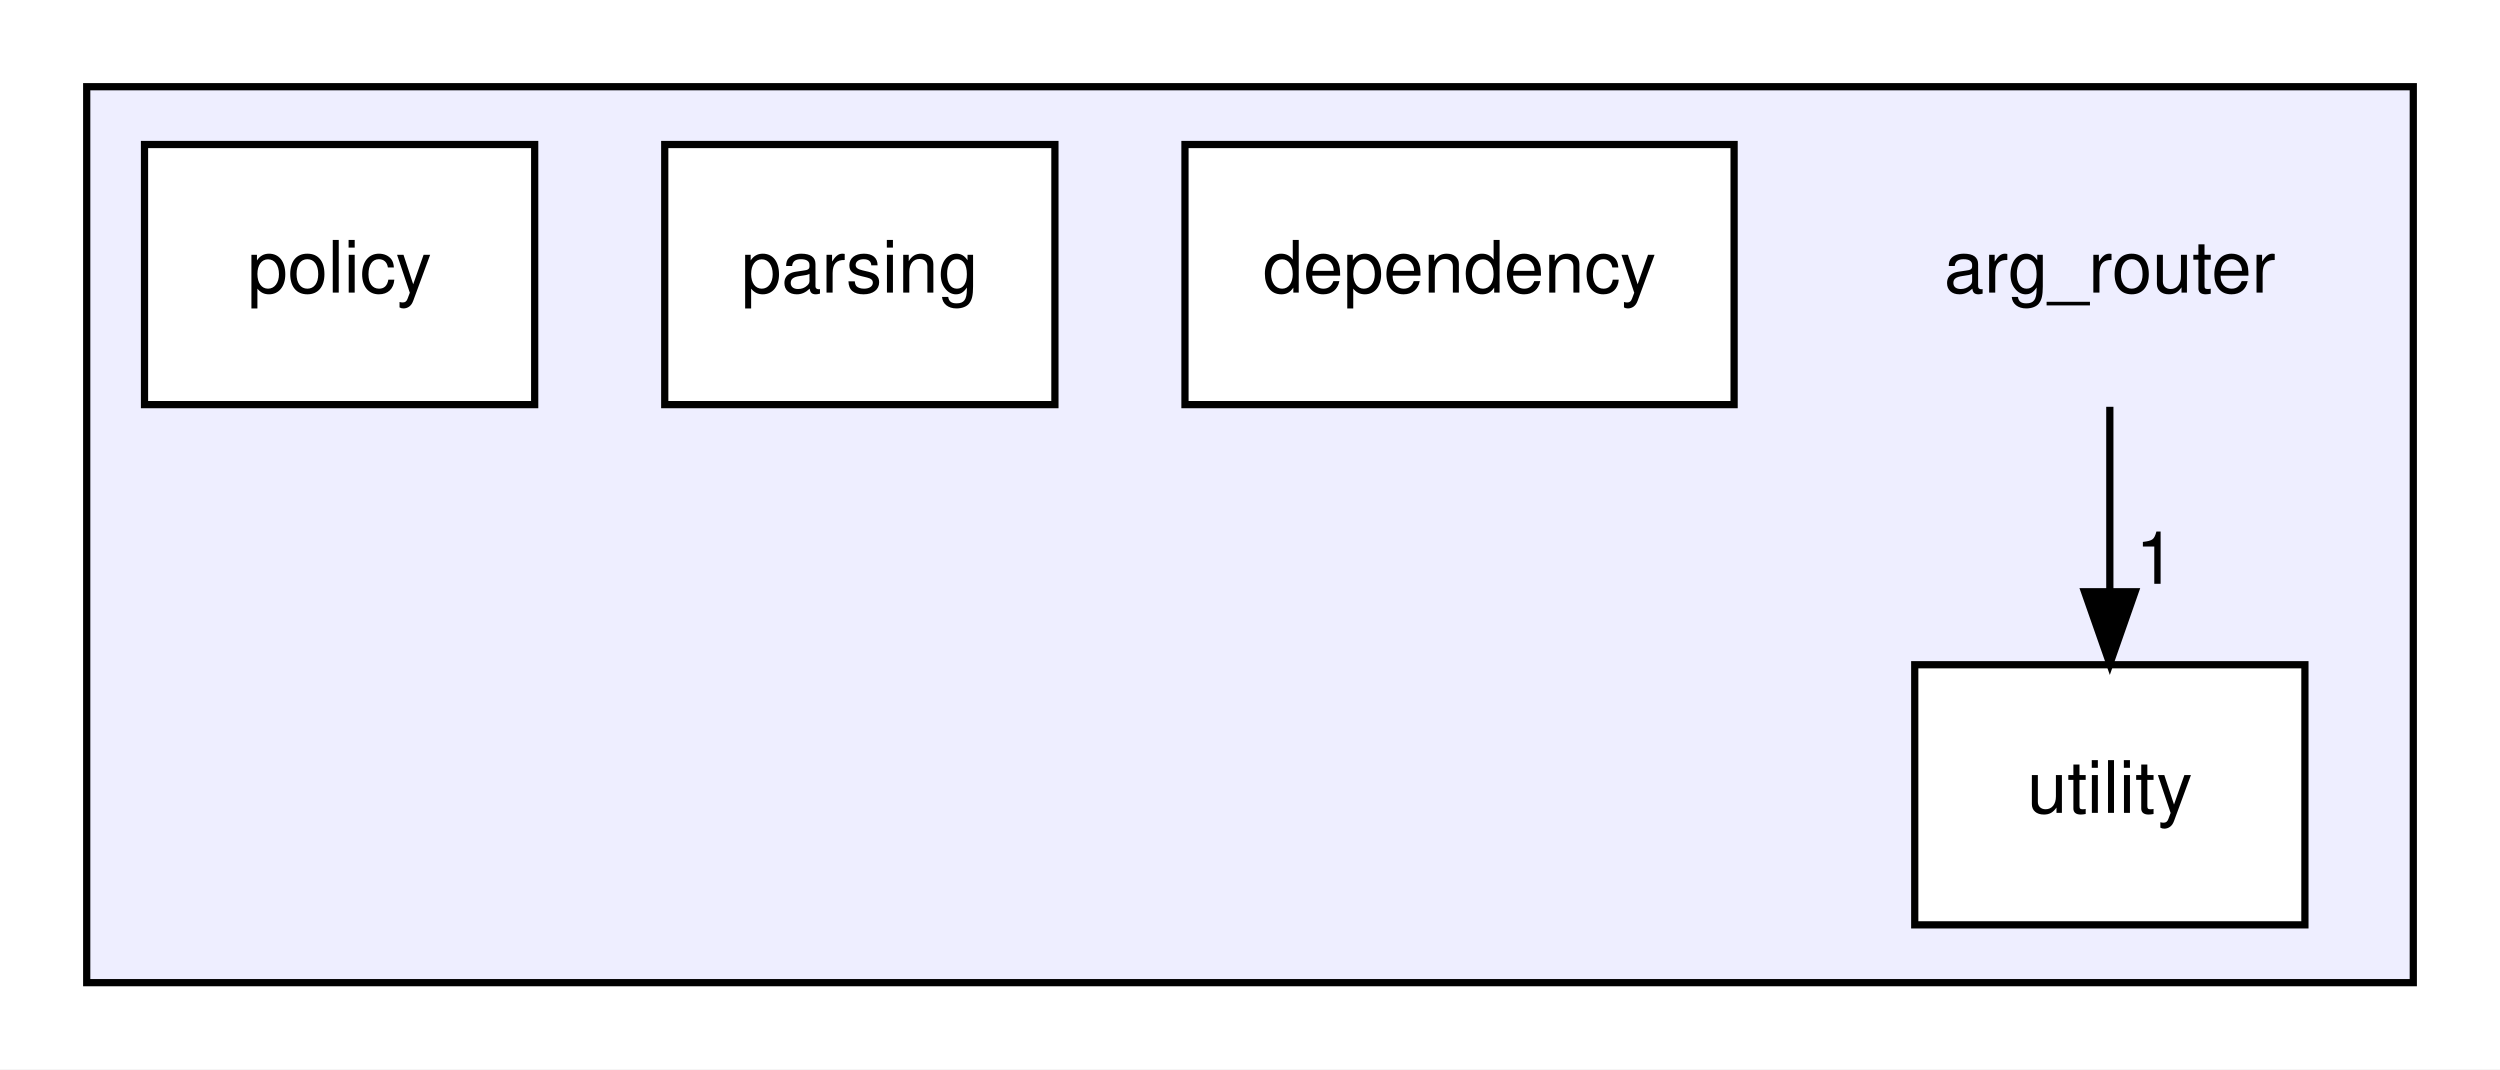
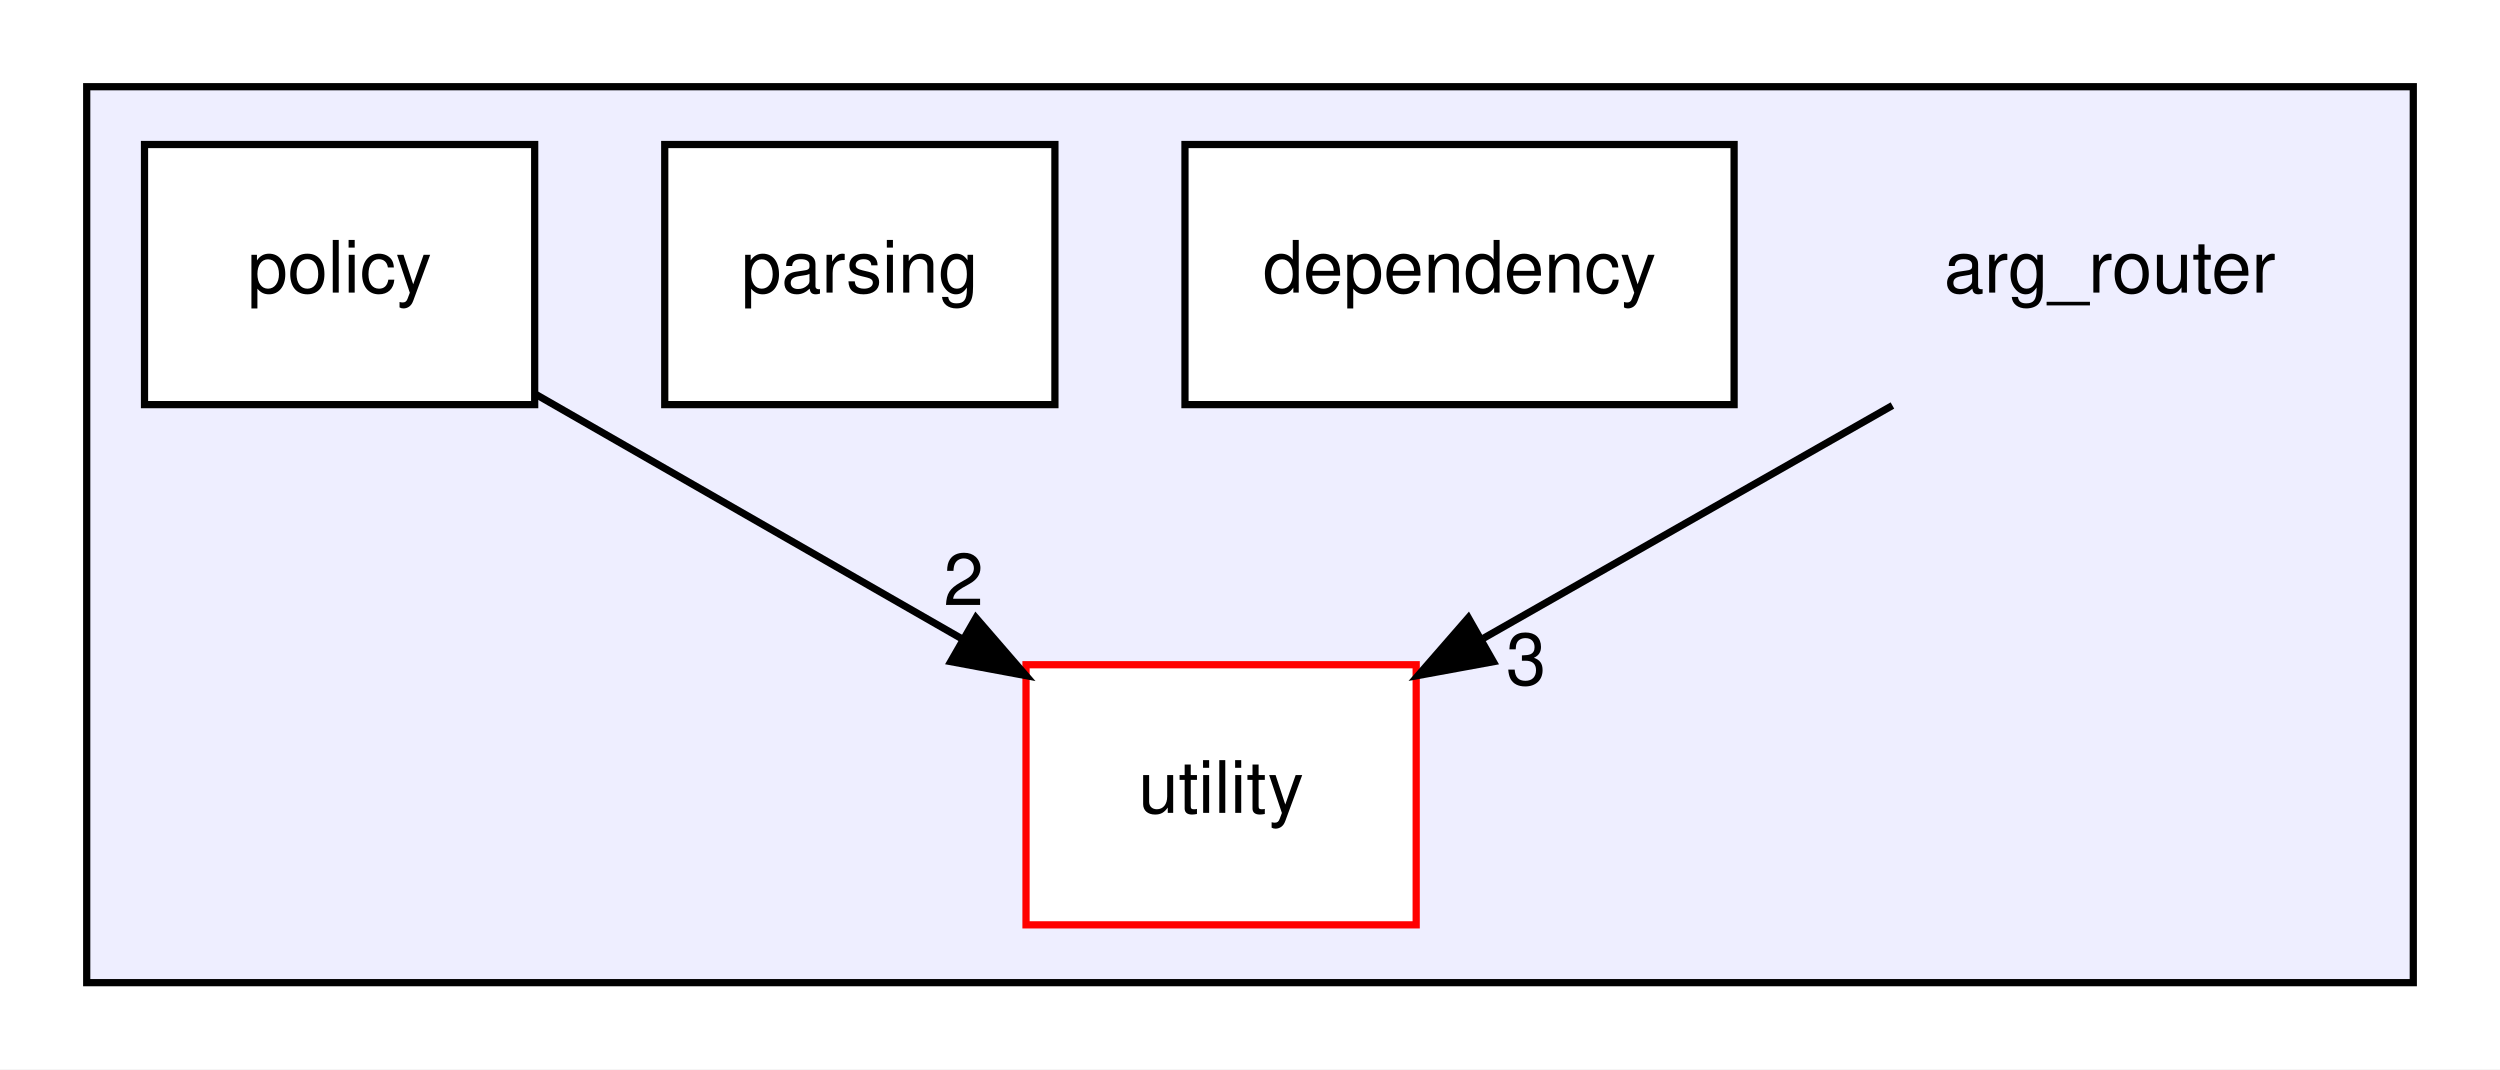
<svg xmlns="http://www.w3.org/2000/svg" xmlns:xlink="http://www.w3.org/1999/xlink" width="346pt" height="148pt" viewBox="0.00 0.00 346.00 148.00">
  <g id="graph0" class="graph" transform="scale(1 1) rotate(0) translate(4 144)">
    <polygon fill="white" stroke="transparent" points="-4,4 -4,-144 342,-144 342,4 -4,4" />
    <g id="clust1" class="cluster">
      <g id="a_clust1">
        <a xlink:href="dir_529fe8366846da263013841a2c49df49.html" target="_top">
          <polygon fill="#eeeeff" stroke="black" points="8,-8 8,-132 330,-132 330,-8 8,-8" />
        </a>
      </g>
    </g>
    <g id="node1" class="node">
      <text text-anchor="middle" x="288" y="-103.5" font-family="Helvetica,sans-Serif" font-size="10.00">arg_router</text>
    </g>
    <g id="node5" class="node">
      <g id="a_node5">
        <a xlink:href="dir_1370dad44ad30ac57f5bfd8a083e9764.html" target="_top" xlink:title="utility">
-           <polygon fill="white" stroke="black" points="315,-52 261,-52 261,-16 315,-16 315,-52" />
-           <text text-anchor="middle" x="288" y="-31.5" font-family="Helvetica,sans-Serif" font-size="10.00">utility</text>
+           <polygon fill="white" stroke="red" points="192,-52 138,-52 138,-16 192,-16 192,-52" />
+           <text text-anchor="middle" x="165" y="-31.5" font-family="Helvetica,sans-Serif" font-size="10.00">utility</text>
        </a>
      </g>
    </g>
-     <g id="edge1" class="edge">
-       <path fill="none" stroke="black" d="M288,-87.7C288,-79.98 288,-70.71 288,-62.11" />
-       <polygon fill="black" stroke="black" points="291.5,-62.1 288,-52.1 284.5,-62.1 291.5,-62.1" />
-       <g id="a_edge1-headlabel">
-         <a xlink:href="dir_000002_000006.html" target="_top" xlink:title="1">
-           <text text-anchor="middle" x="294.34" y="-63.2" font-family="Helvetica,sans-Serif" font-size="10.00">1</text>
+     <g id="edge2" class="edge">
+       <path fill="none" stroke="black" d="M257.91,-87.88C240.83,-78.16 219.33,-65.92 201.32,-55.67" />
+       <polygon fill="black" stroke="black" points="202.68,-52.42 192.26,-50.51 199.22,-58.5 202.68,-52.42" />
+       <g id="a_edge2-headlabel">
+         <a xlink:href="dir_000002_000006.html" target="_top" xlink:title="3">
+           <text text-anchor="middle" x="207.21" y="-49.23" font-family="Helvetica,sans-Serif" font-size="10.00">3</text>
        </a>
      </g>
    </g>
    <g id="node2" class="node">
      <g id="a_node2">
        <a xlink:href="dir_f392fbd6be4b9d84711e309f6449cc6b.html" target="_top" xlink:title="dependency">
          <polygon fill="white" stroke="black" points="236,-124 160,-124 160,-88 236,-88 236,-124" />
          <text text-anchor="middle" x="198" y="-103.5" font-family="Helvetica,sans-Serif" font-size="10.00">dependency</text>
        </a>
      </g>
    </g>
    <g id="node3" class="node">
      <g id="a_node3">
        <a xlink:href="dir_3fe754cb77252ba7bc5ec607900495ba.html" target="_top" xlink:title="parsing">
          <polygon fill="white" stroke="black" points="142,-124 88,-124 88,-88 142,-88 142,-124" />
          <text text-anchor="middle" x="115" y="-103.5" font-family="Helvetica,sans-Serif" font-size="10.00">parsing</text>
        </a>
      </g>
    </g>
    <g id="node4" class="node">
      <g id="a_node4">
        <a xlink:href="dir_7c27150ab8b360196a0390f4861c07a9.html" target="_top" xlink:title="policy">
          <polygon fill="white" stroke="black" points="70,-124 16,-124 16,-88 70,-88 70,-124" />
          <text text-anchor="middle" x="43" y="-103.5" font-family="Helvetica,sans-Serif" font-size="10.00">policy</text>
        </a>
      </g>
    </g>
+     <g id="edge1" class="edge">
+       <path fill="none" stroke="black" d="M70.08,-89.46C87.45,-79.5 110.21,-66.44 129.09,-55.61" />
+       <polygon fill="black" stroke="black" points="131.07,-58.5 138,-50.49 127.58,-52.43 131.07,-58.5" />
+       <g id="a_edge1-headlabel">
+         <a xlink:href="dir_000005_000006.html" target="_top" xlink:title="2">
+           <text text-anchor="middle" x="129.36" y="-60.26" font-family="Helvetica,sans-Serif" font-size="10.00">2</text>
+         </a>
+       </g>
+     </g>
  </g>
</svg>
